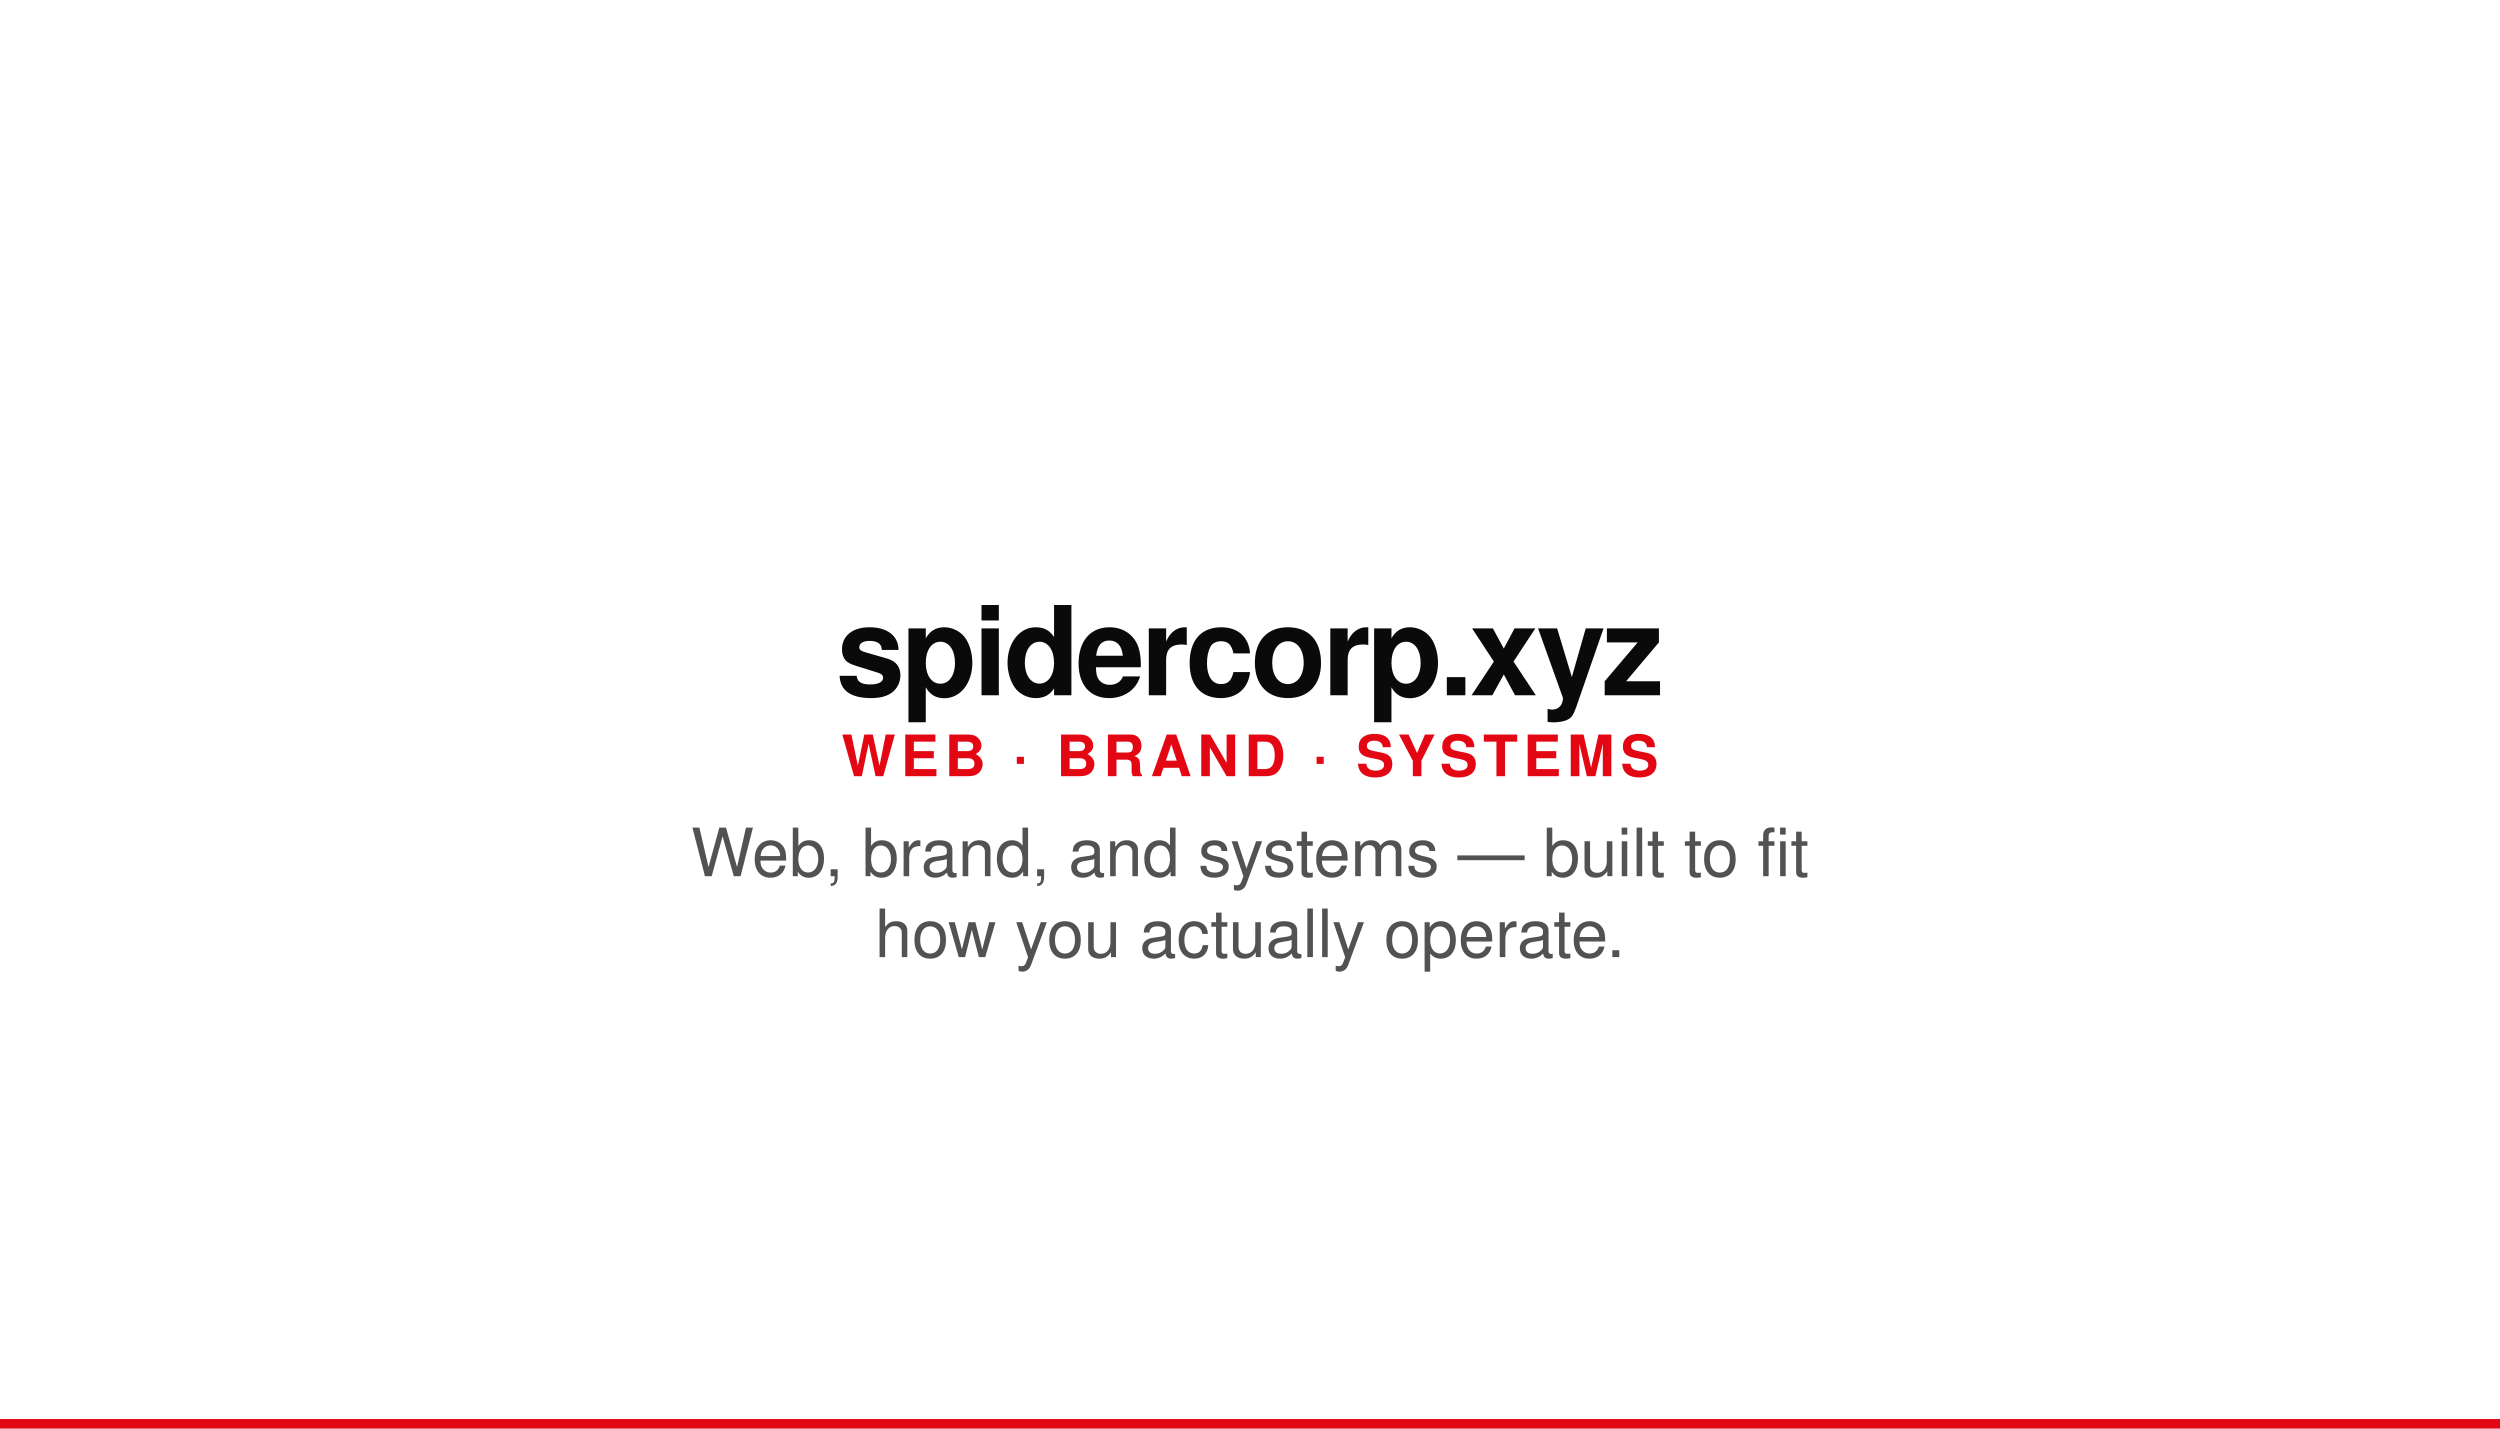
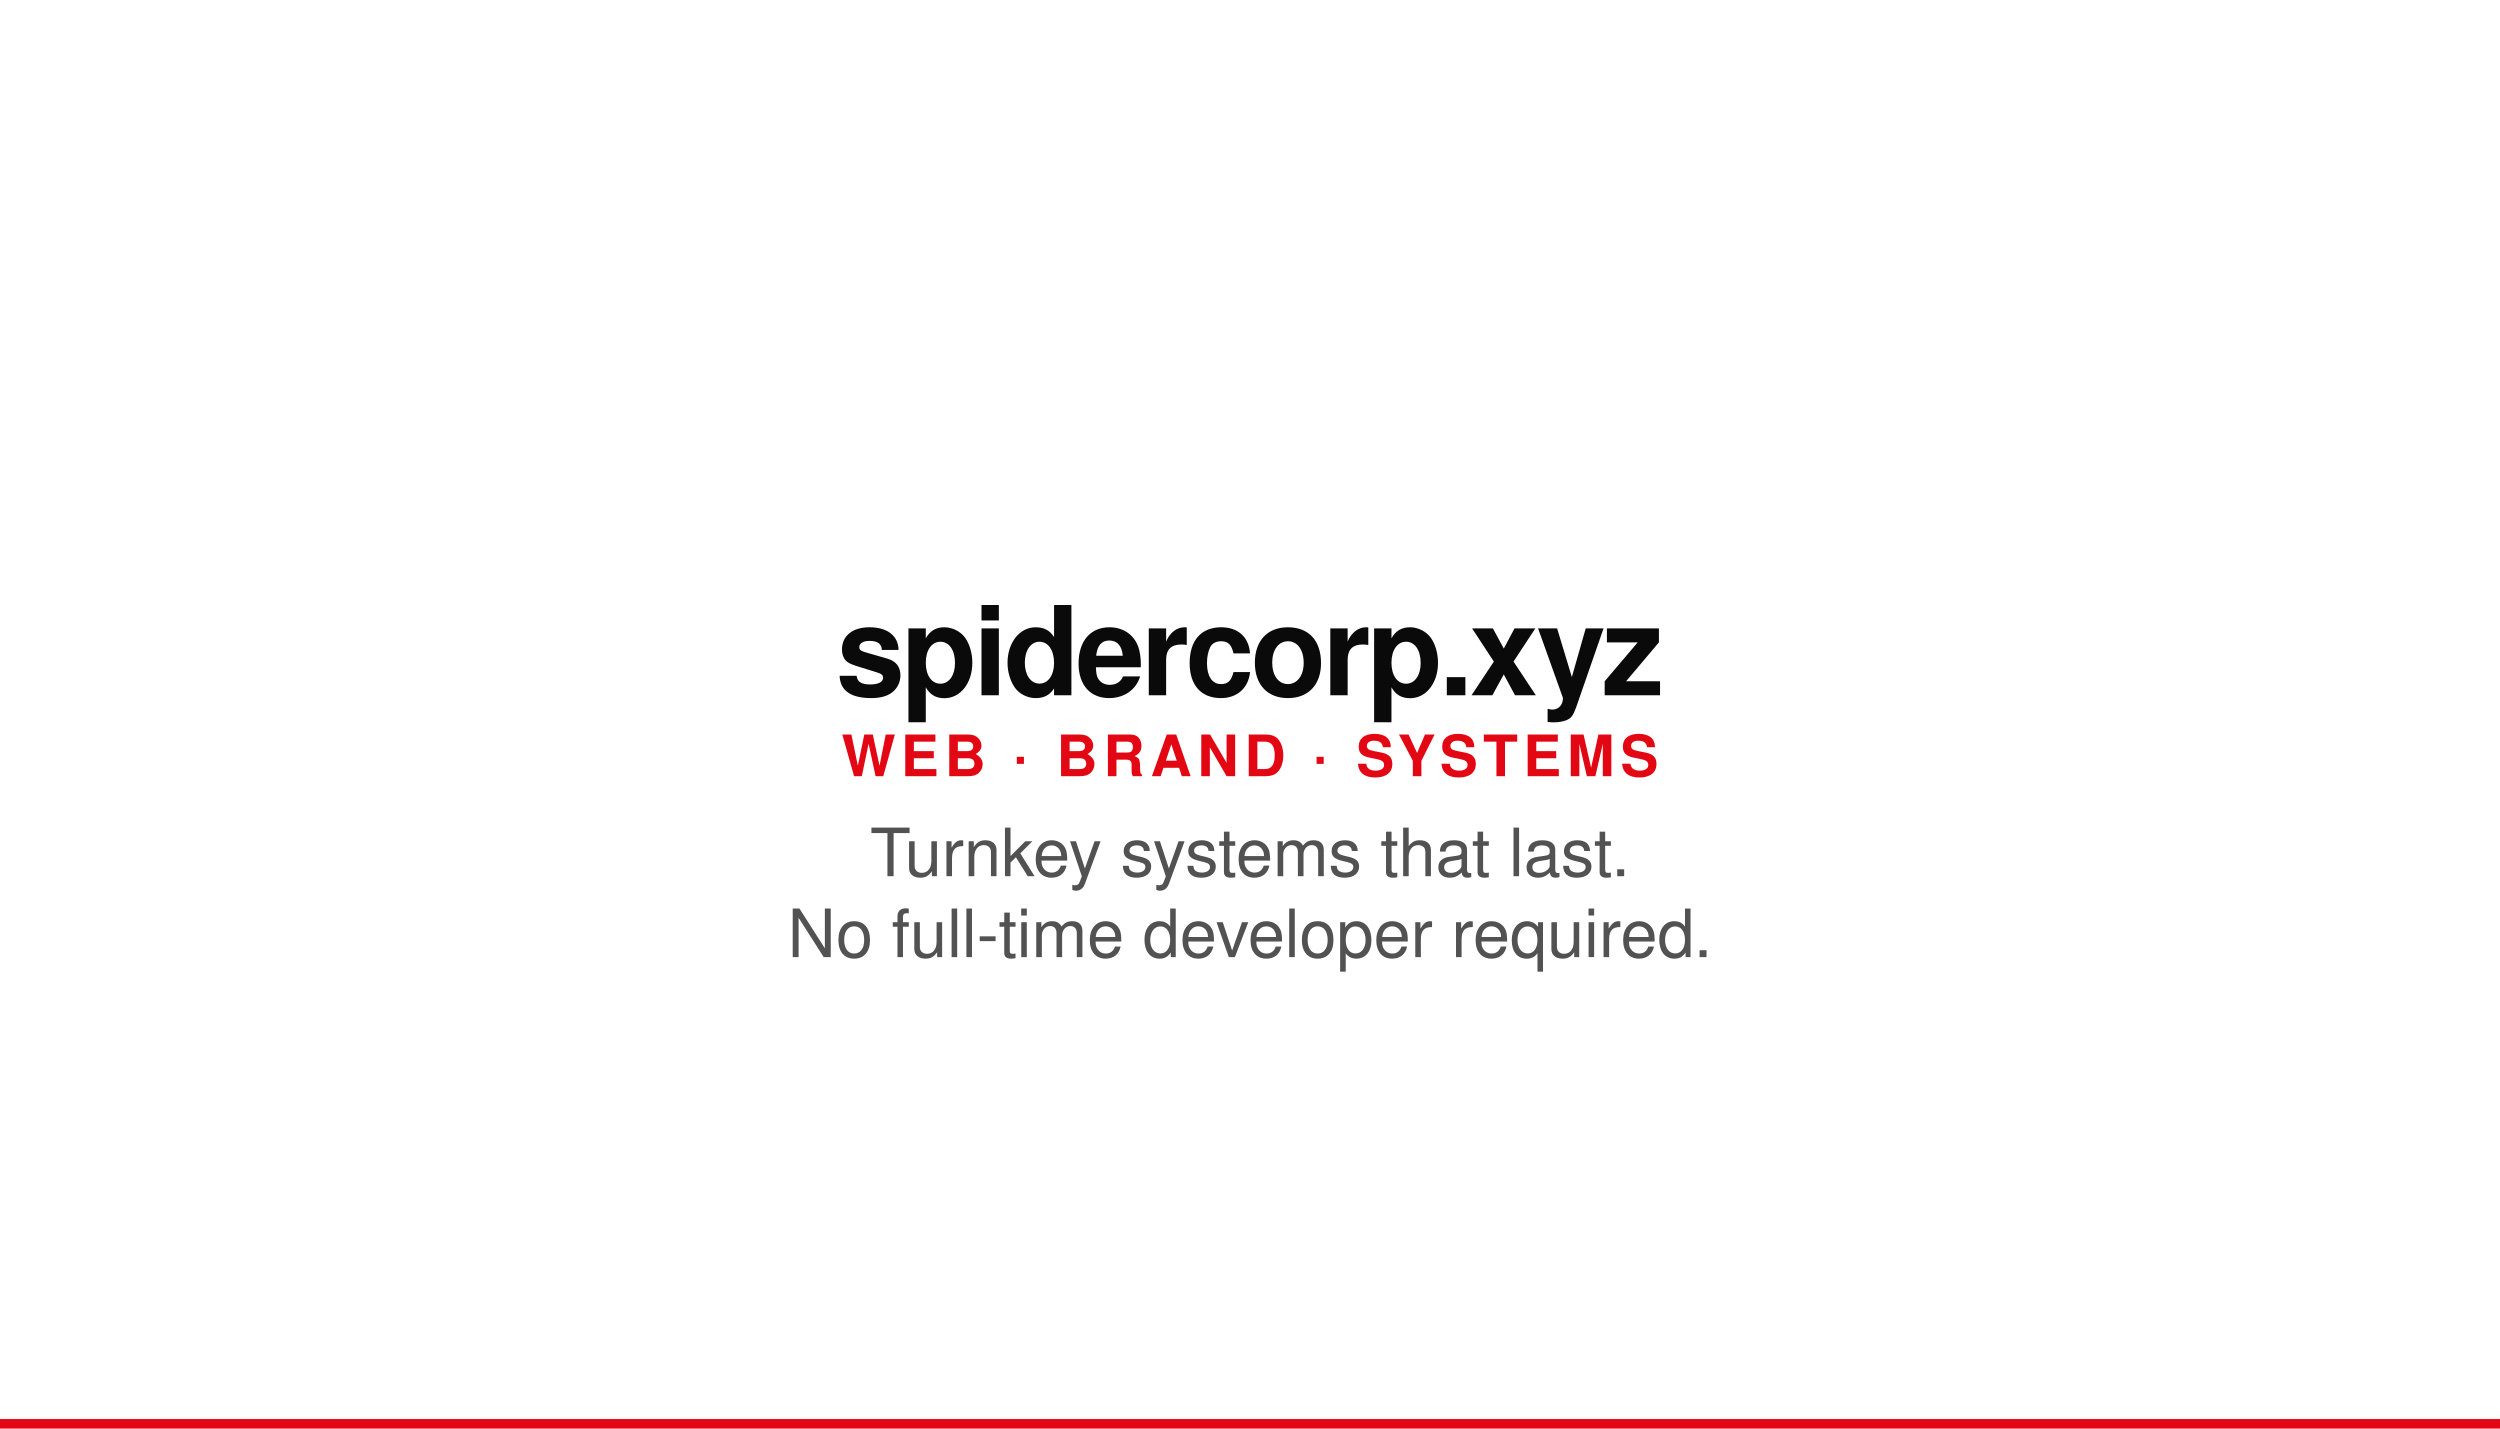
<svg xmlns="http://www.w3.org/2000/svg" width="1050" height="600" viewBox="0 0 1050 600">
  <rect width="1050" height="600" fill="#ffffff" />
  <rect x="0" y="596" width="1050" height="4" fill="#e30613" />
  <g opacity="0.09" transform="translate(888 468) scale(2.65)">
    
  </g>
  <g font-family="Syne, system-ui, -apple-system, Segoe UI, Helvetica, Arial, sans-serif" text-anchor="middle">
    <g transform="translate(468 118) scale(1.069)">
      
    </g>
    <text x="525" y="292" font-size="52" font-weight="700" fill="#0a0a0a" letter-spacing="-0.03em">spidercorp.xyz</text>
    <text x="525" y="326" font-size="24" font-weight="600" fill="#e30613" letter-spacing="0.1em">WEB · BRAND · SYSTEMS</text>
-     <text x="525" y="368" font-size="28" fill="#525252">Web, brand, and systems — built to fit</text>
-     <text x="525" y="402" font-size="28" fill="#525252">how you actually operate.</text>
+     <text x="525" y="368" font-size="28" fill="#525252">Turnkey systems that last.</text>
+     <text x="525" y="402" font-size="28" fill="#525252">No full-time developer required.</text>
  </g>
</svg>
